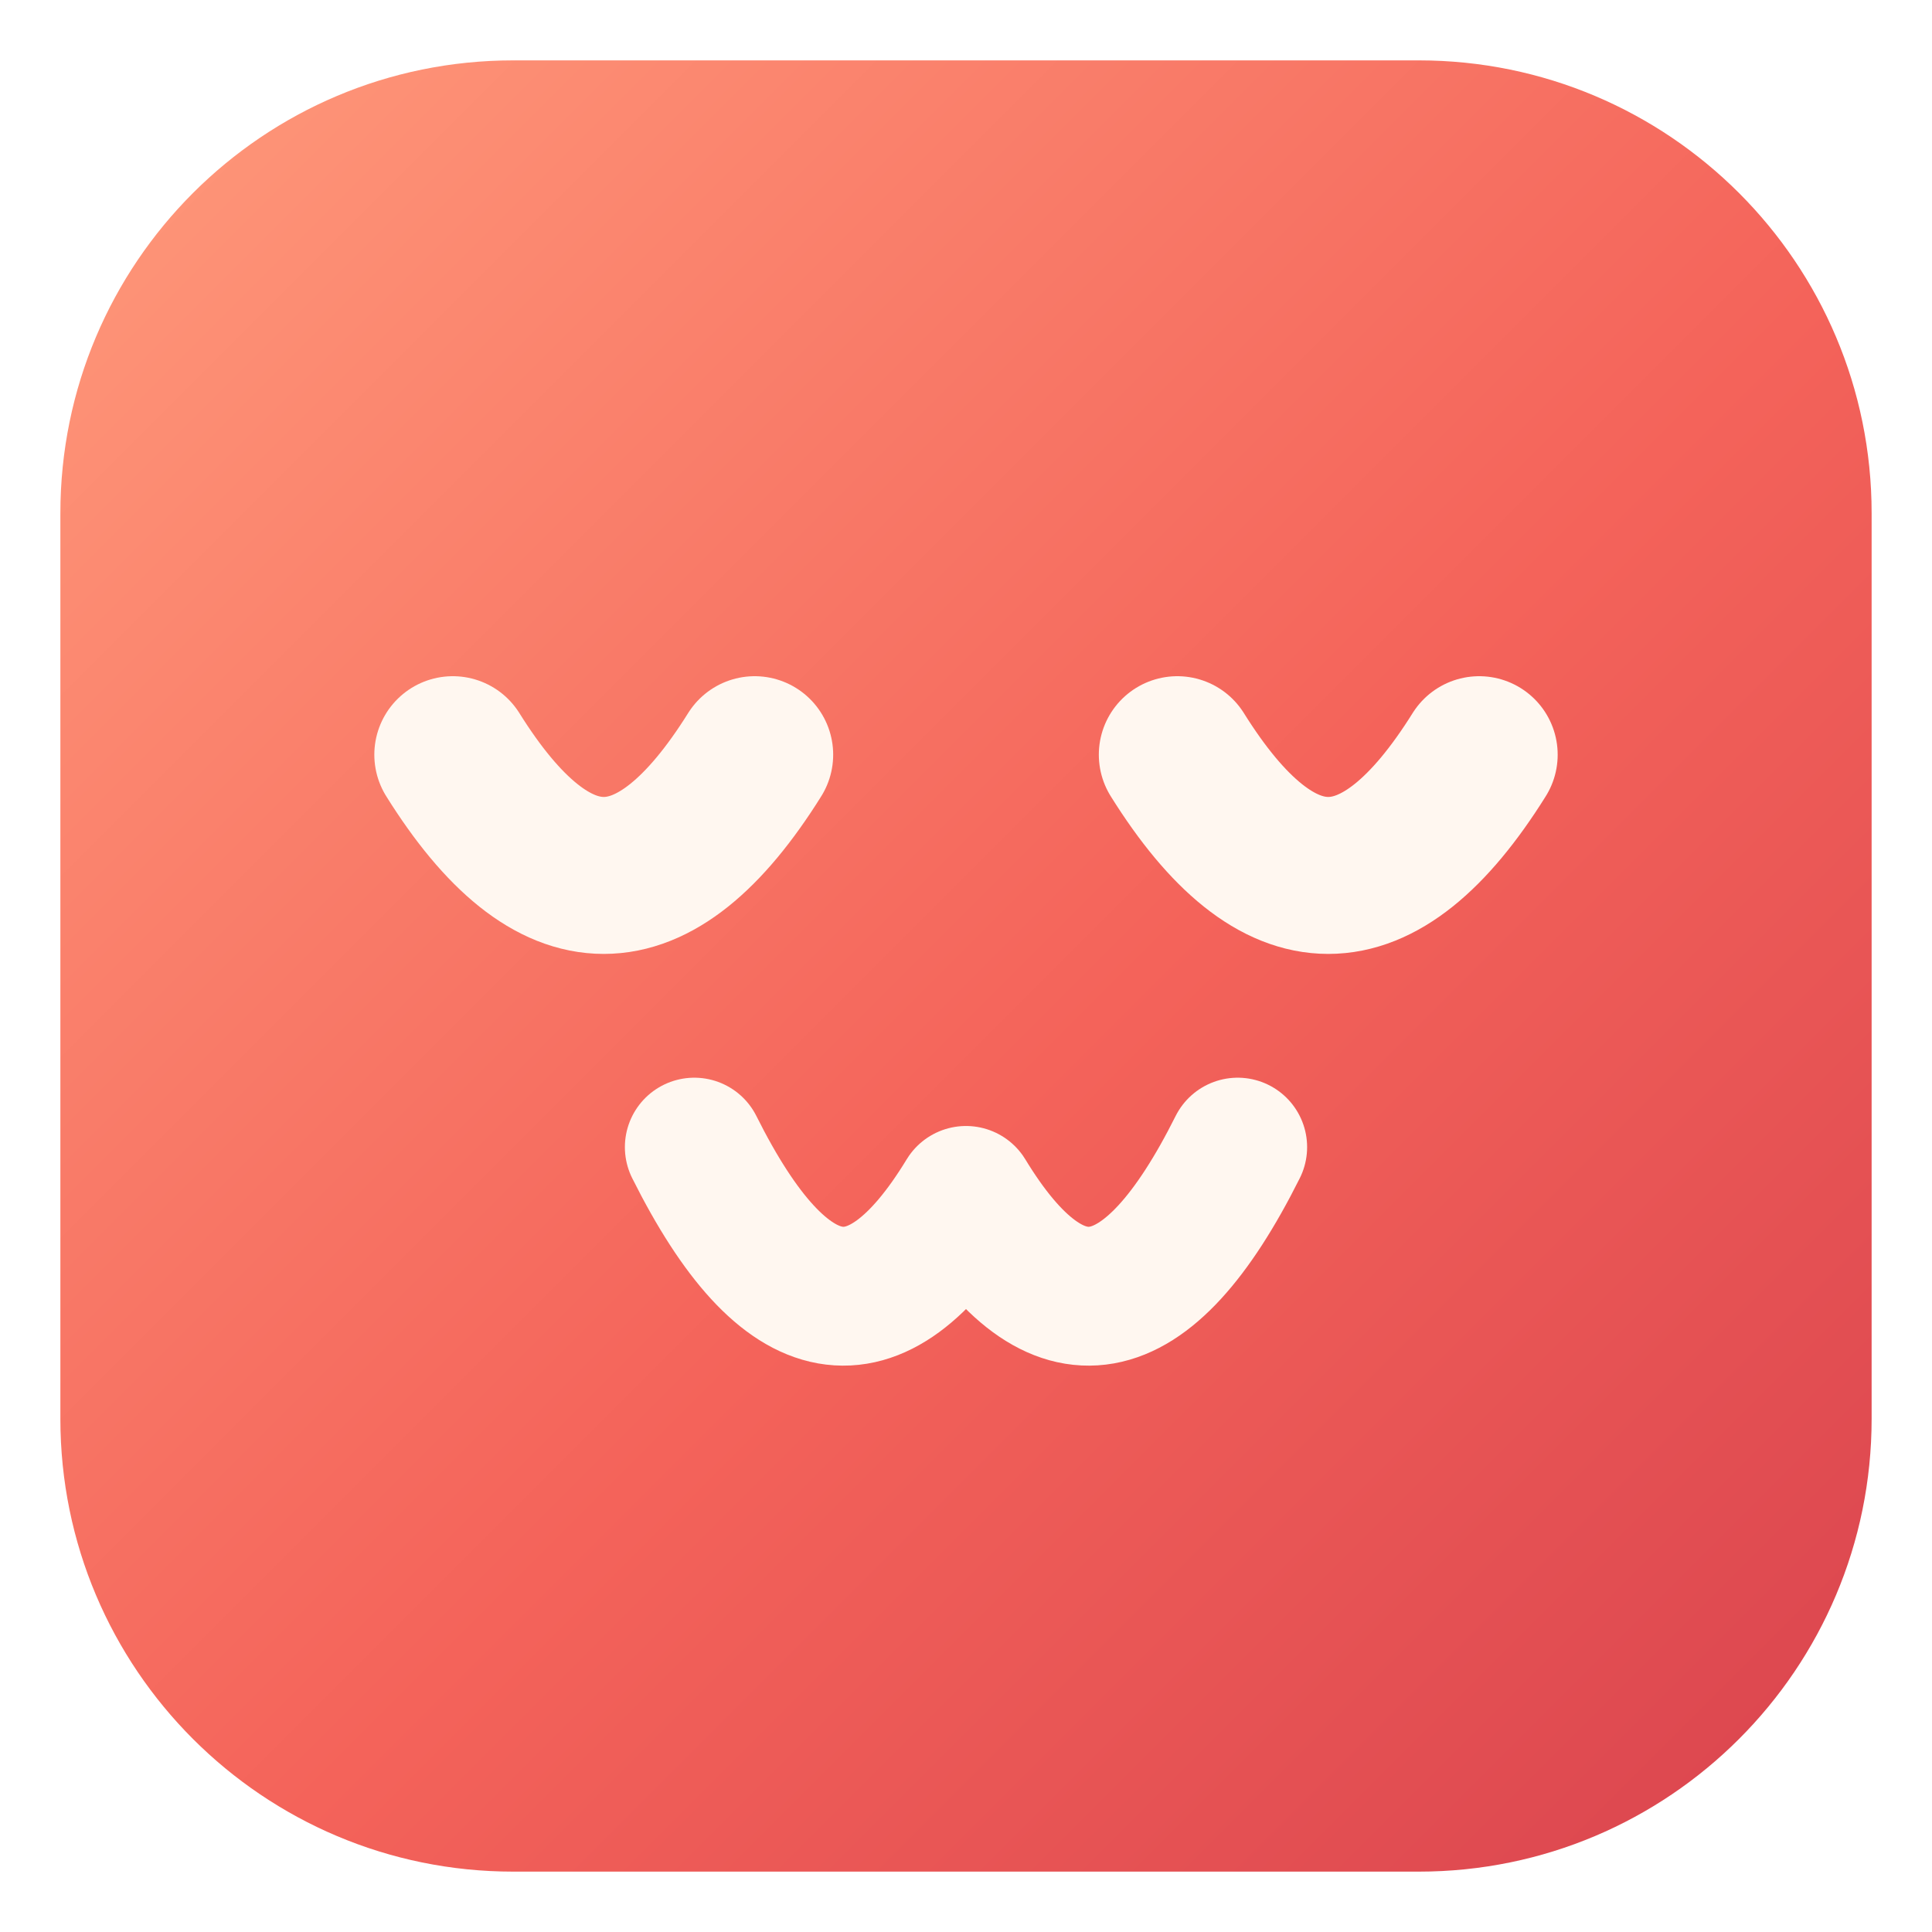
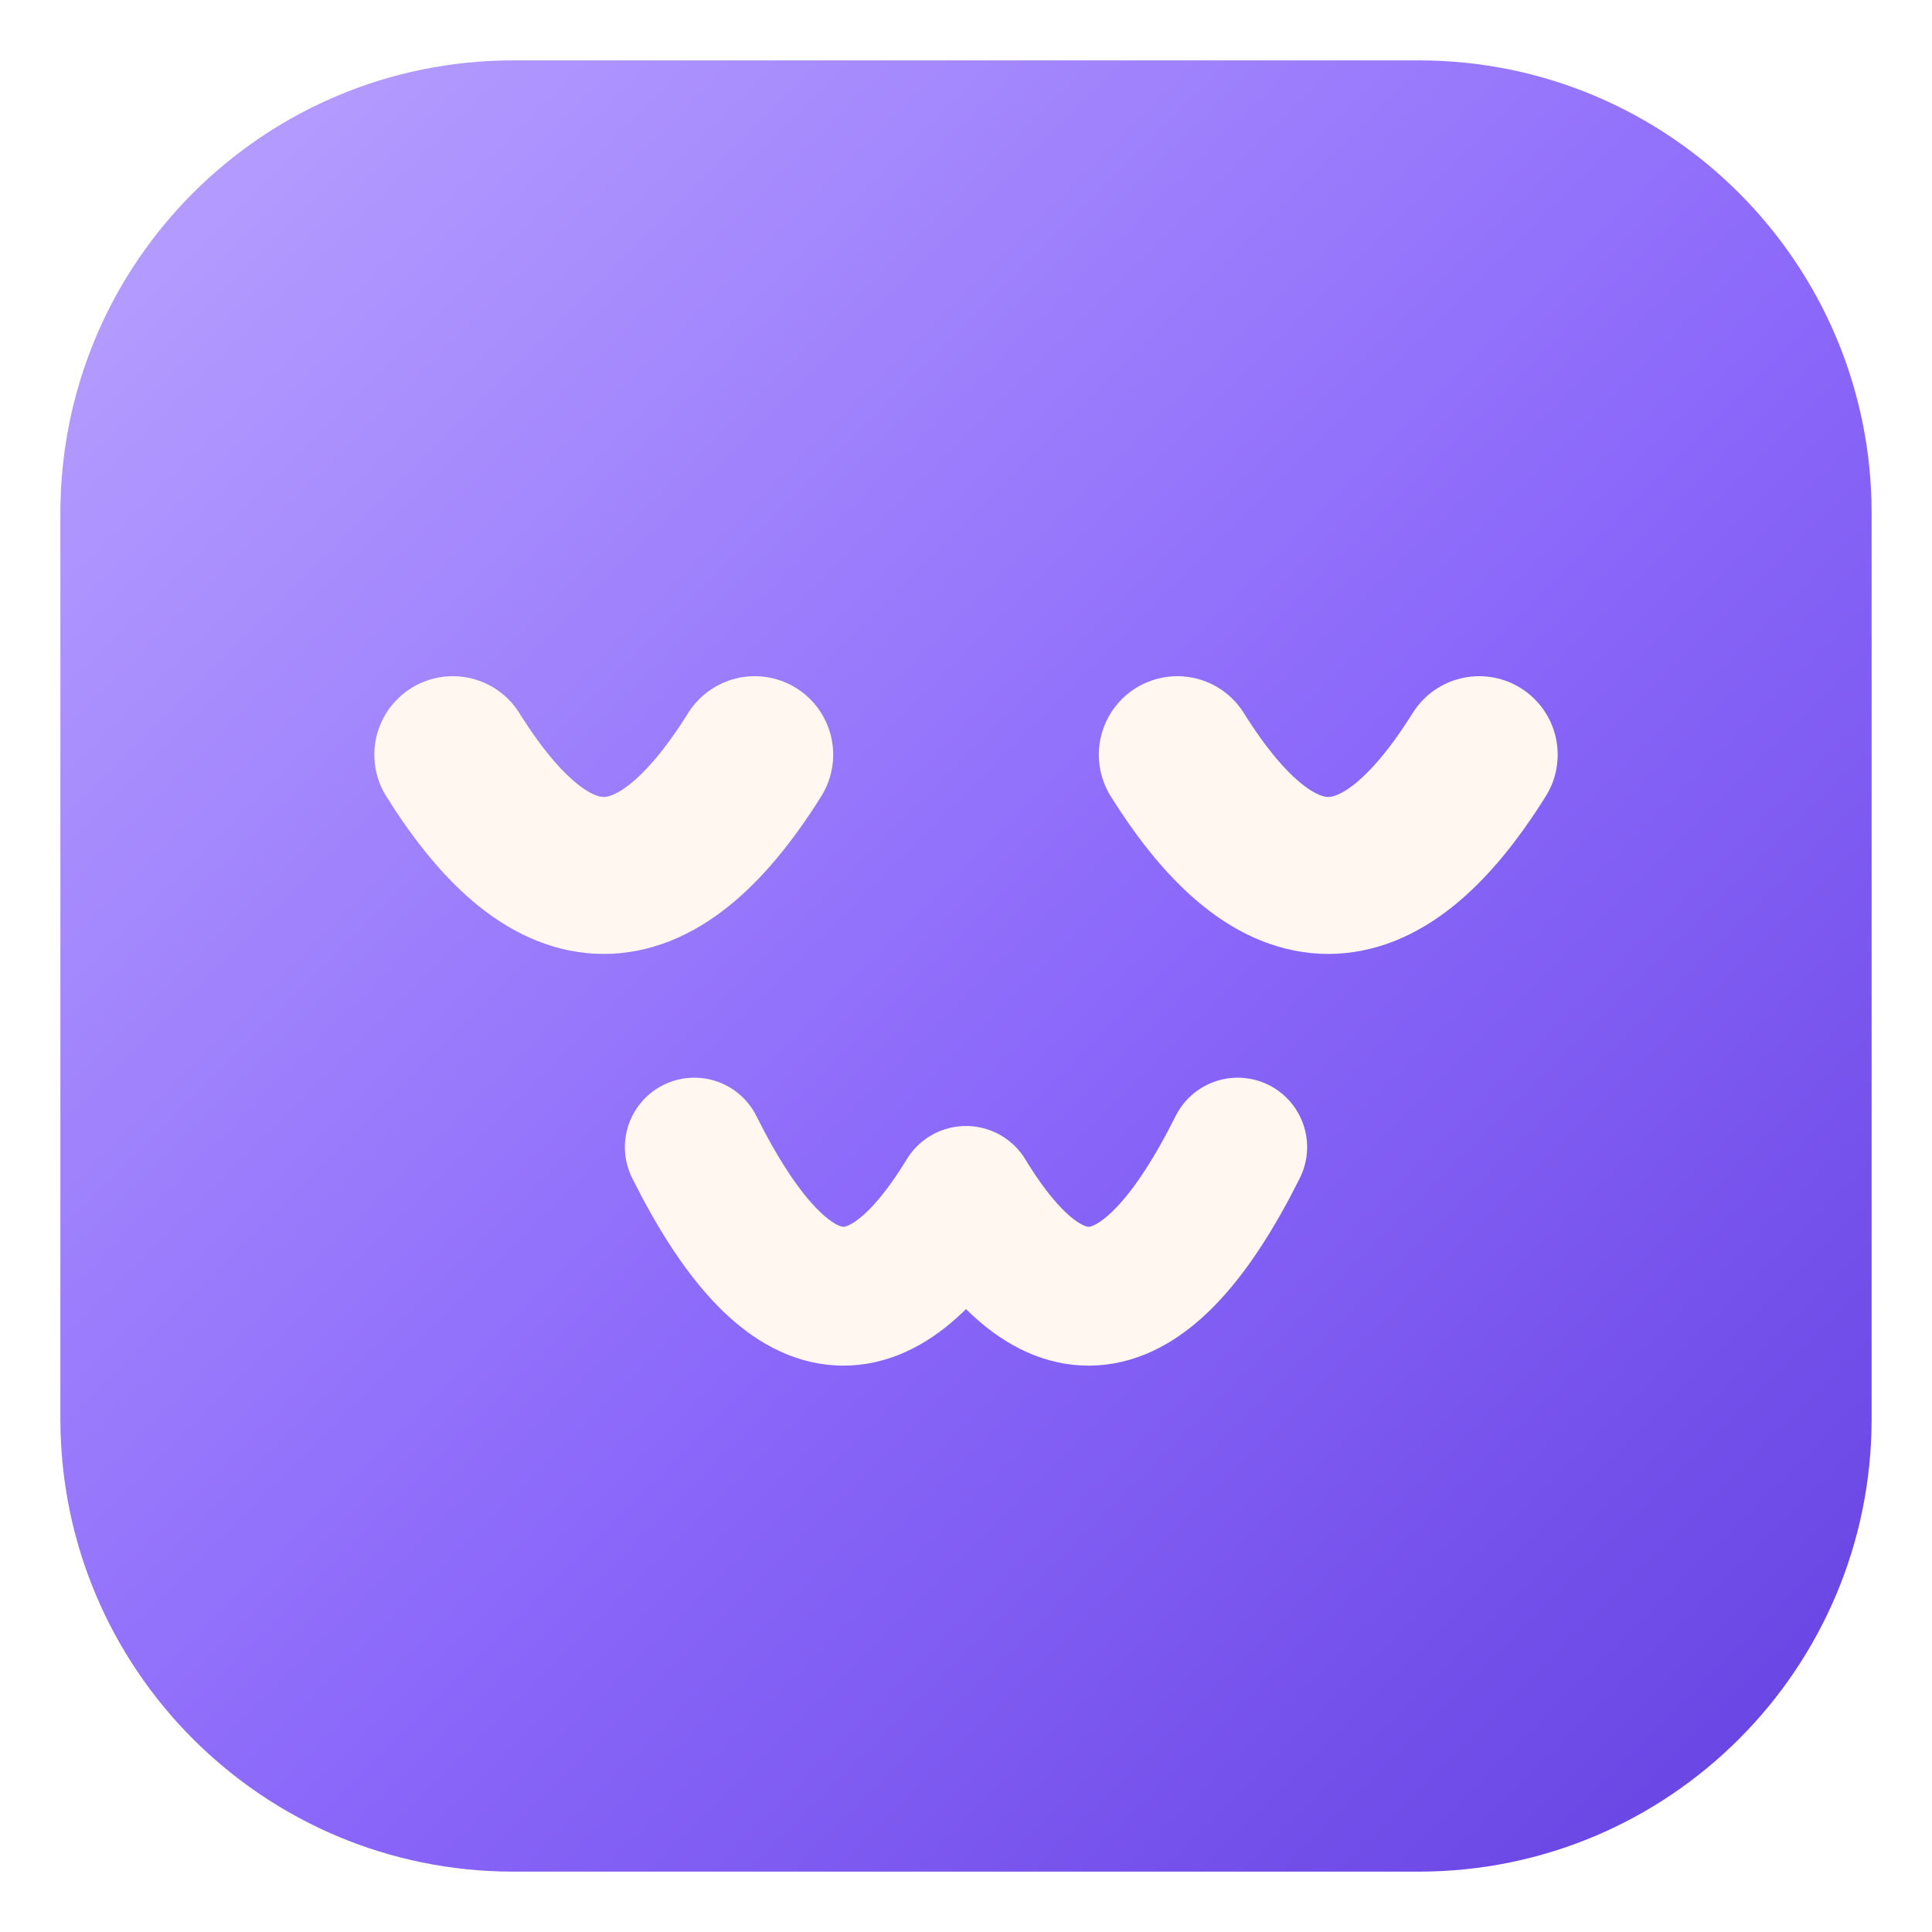
<svg xmlns="http://www.w3.org/2000/svg" viewBox="0 0 32 32">
  <defs>
    <linearGradient id="tile" x1="0" y1="0" x2="1" y2="1">
-       <stop offset="0" stop-color="#ff9a7b" />
-       <stop offset="0.55" stop-color="#f4635a" />
-       <stop offset="1" stop-color="#d9434e" />
+       <stop offset="0" stop-color="#b9a3ff" />
+       <stop offset="0.55" stop-color="#8b68fa" />
+       <stop offset="1" stop-color="#6440e0" />
    </linearGradient>
  </defs>
  <rect x="1" y="1" width="30" height="30" rx="7.5" fill="url(#tile)" />
  <g fill="none" stroke="#fff7f0" stroke-linecap="round" stroke-linejoin="round">
    <path d="M7.5 12.5 Q10 16.5 12.5 12.5" stroke-width="2.6" />
    <path d="M19.5 12.5 Q22 16.5 24.5 12.5" stroke-width="2.6" />
    <path d="M11.5 19 Q13.75 23.5 16 19.8 Q18.25 23.5 20.5 19" stroke-width="2.3" />
  </g>
</svg>
